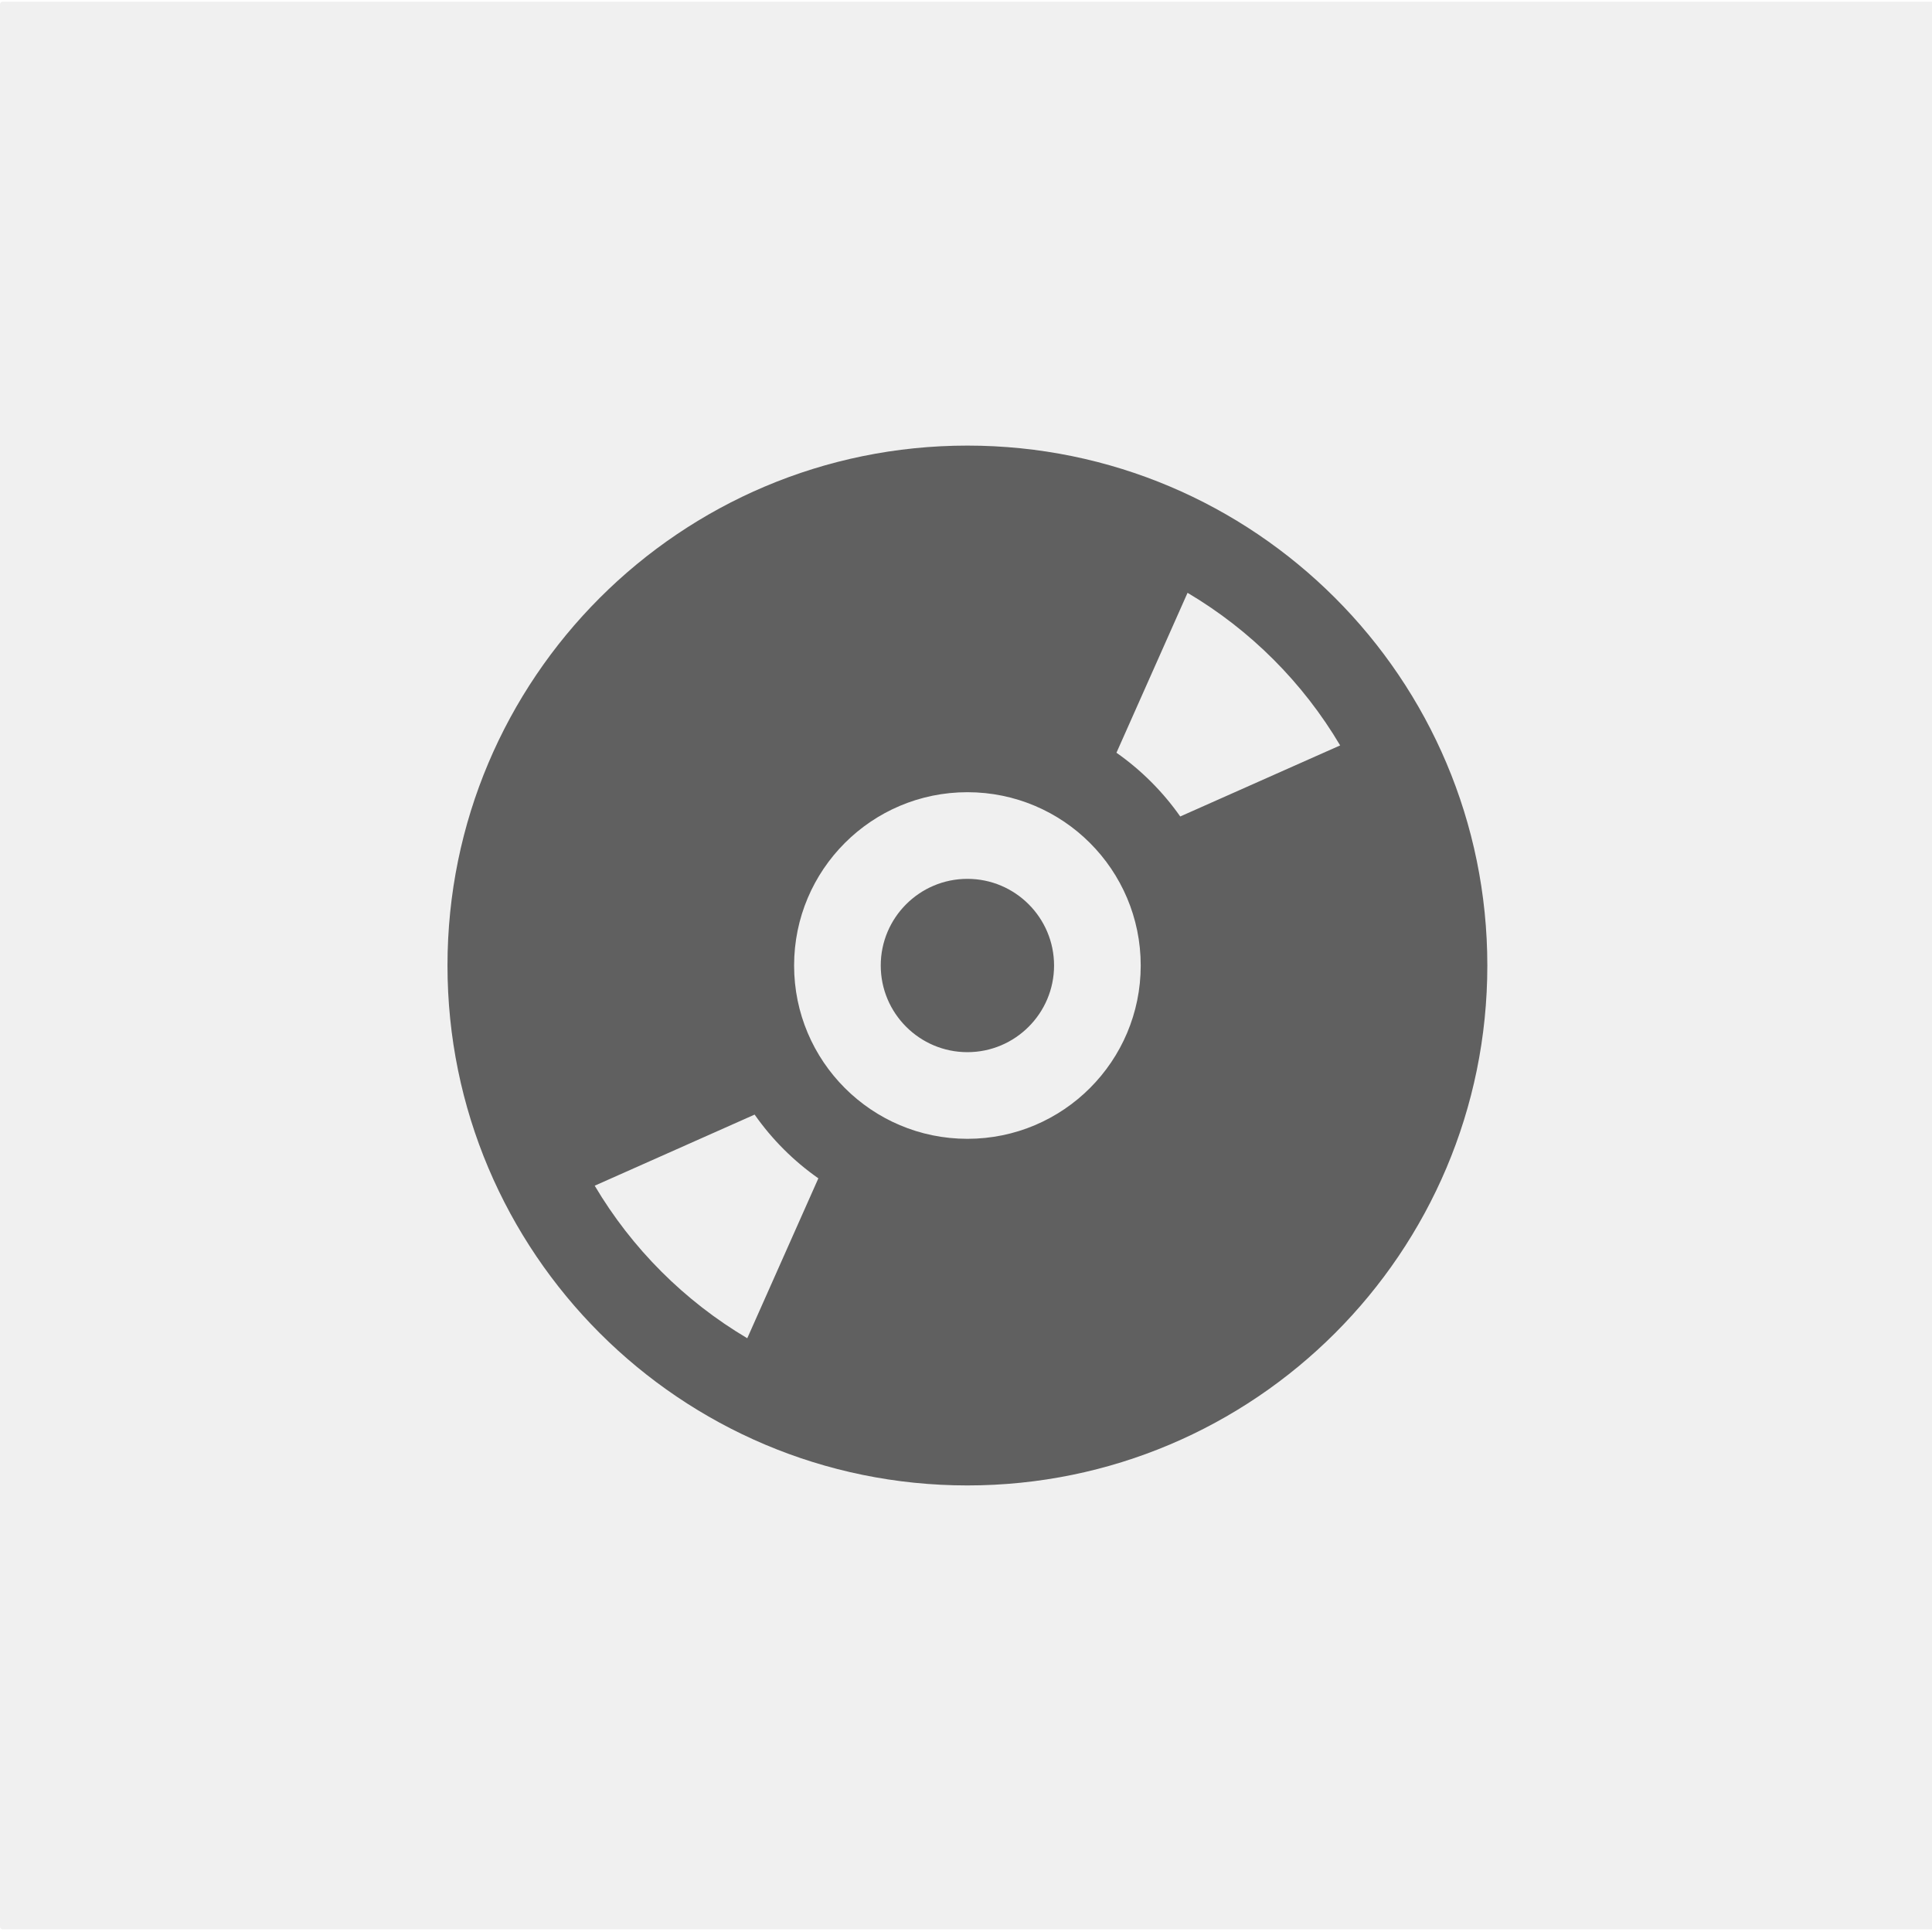
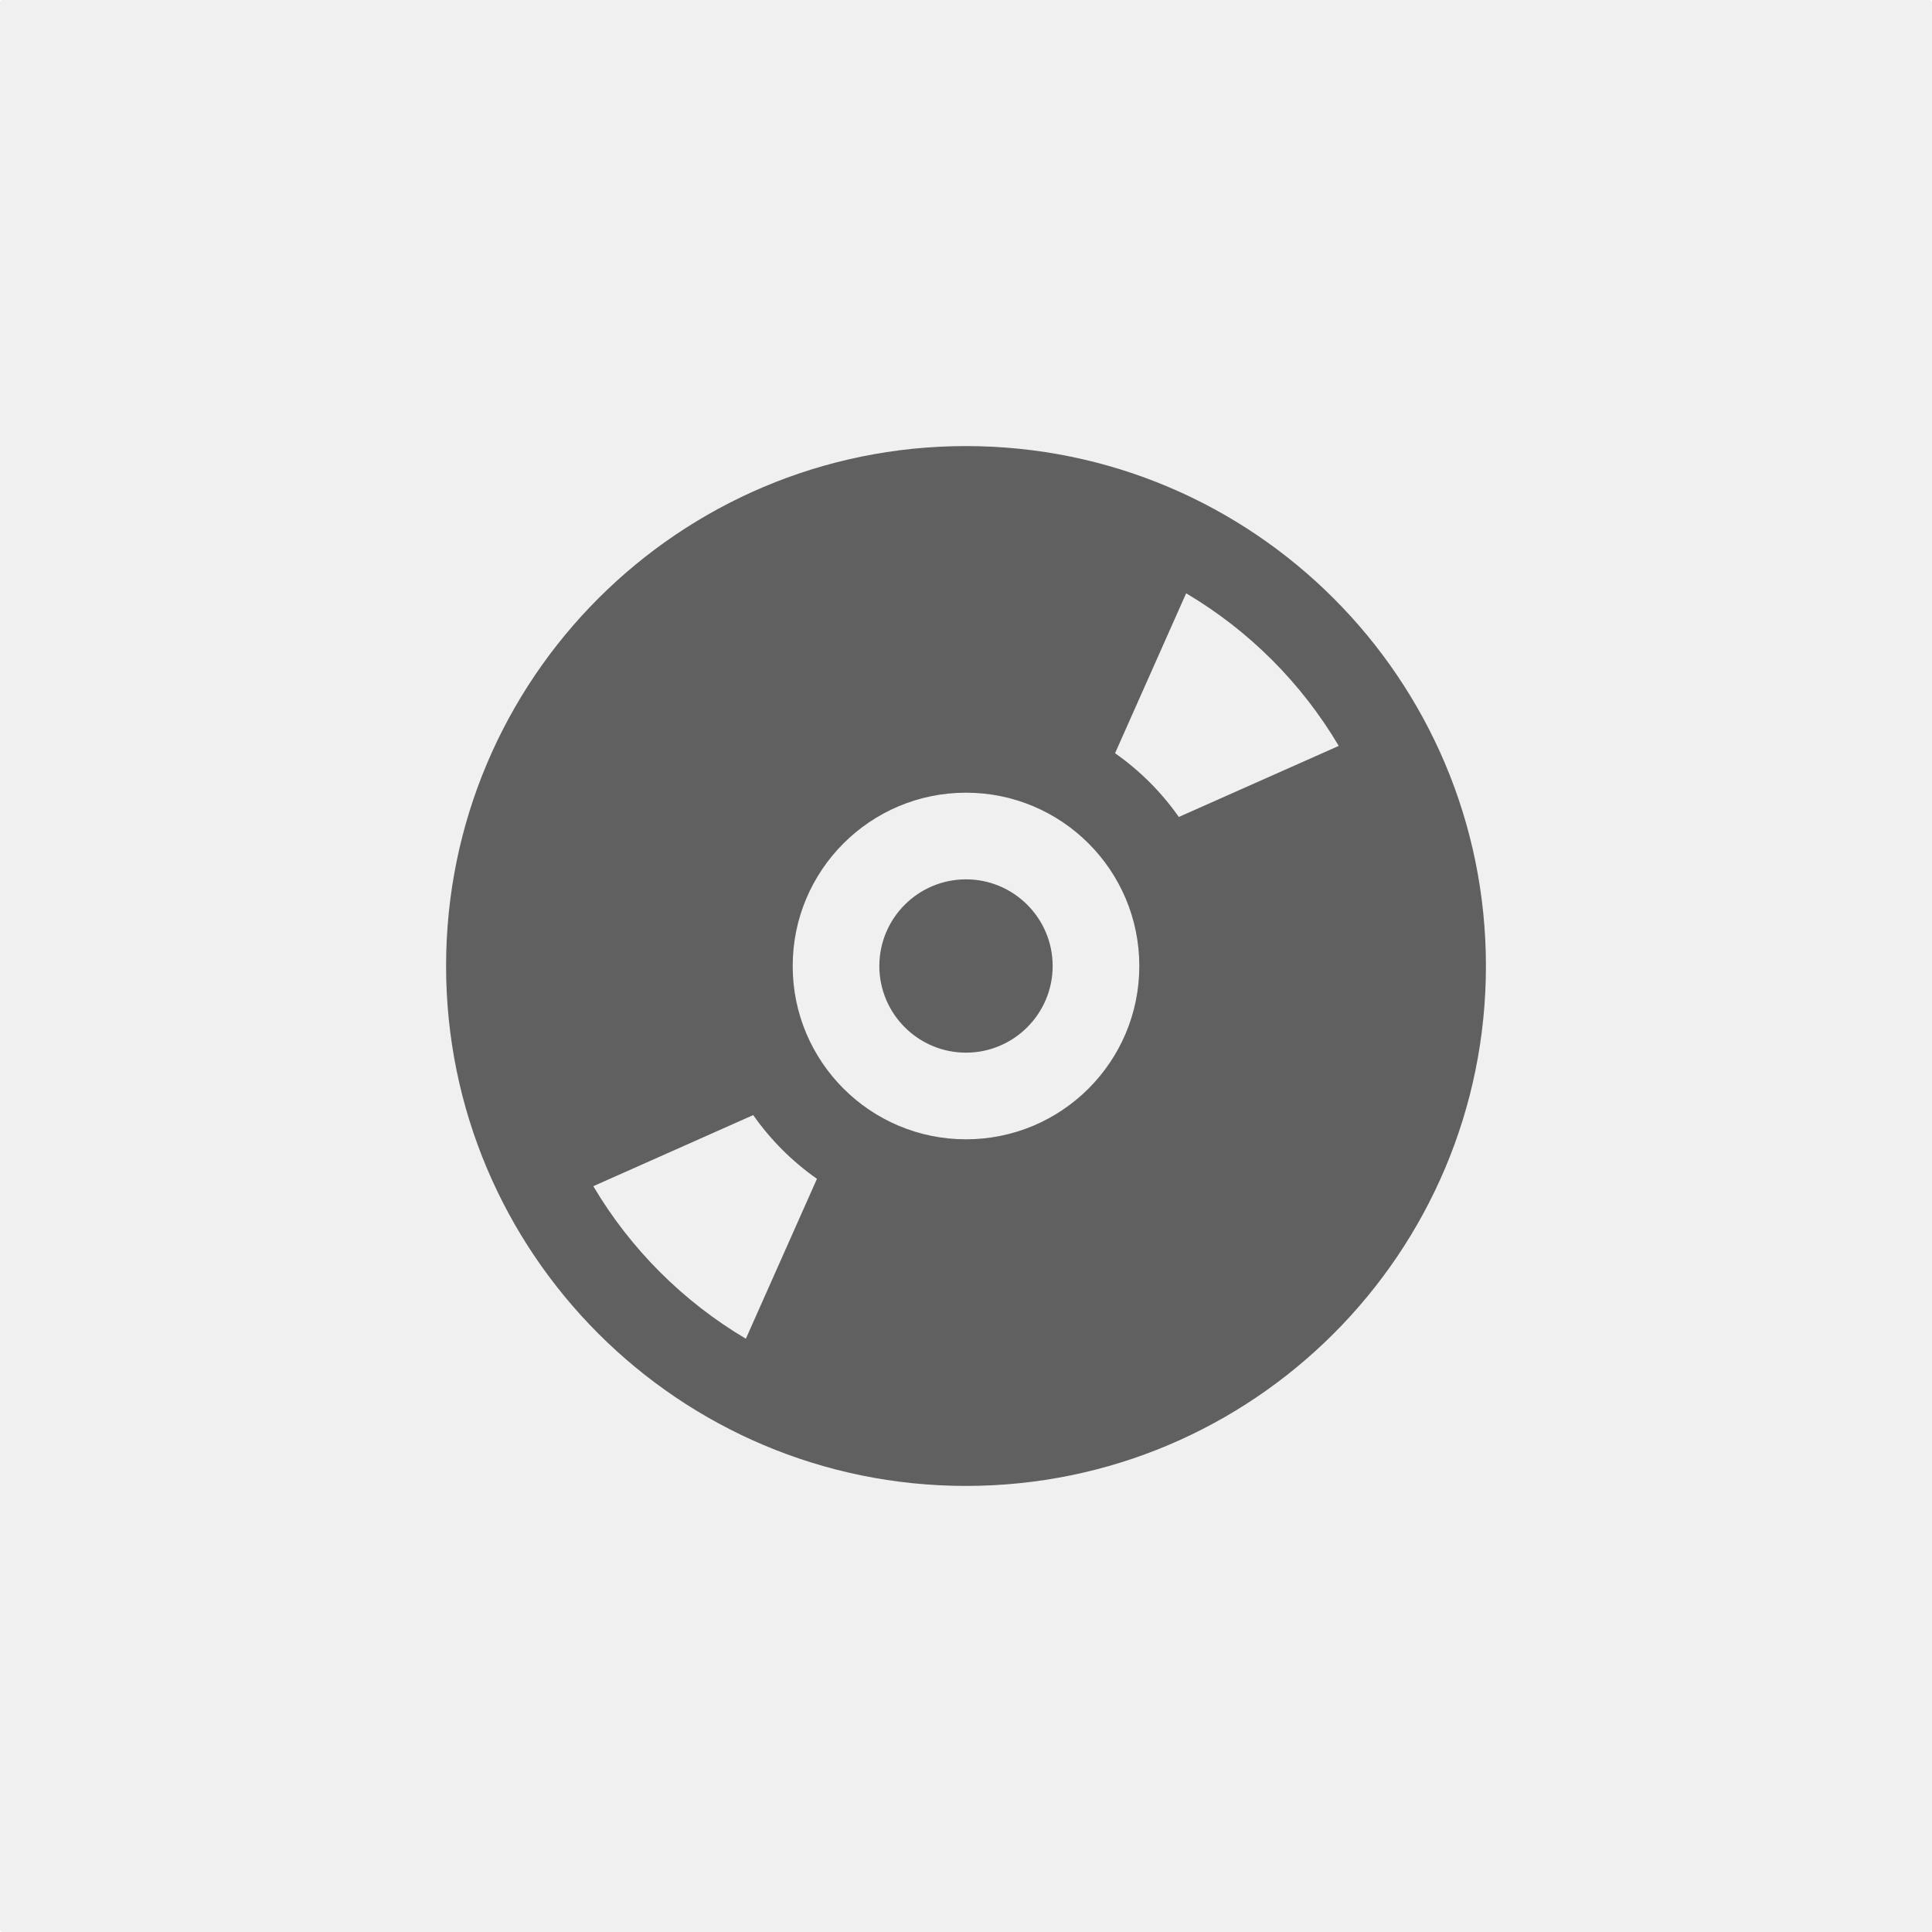
<svg xmlns="http://www.w3.org/2000/svg" xmlns:xlink="http://www.w3.org/1999/xlink" version="1.1" width="300" height="300" id="svg2">
  <defs id="defs4">
    <linearGradient id="linearGradient3757">
      <stop id="stop3759" style="stop-color:#262626;stop-opacity:1" offset="0" />
      <stop id="stop3761" style="stop-color:#333333;stop-opacity:0.588" offset="1" />
    </linearGradient>
    <linearGradient x1="31.315" y1="660.423" x2="31.315" y2="414.956" id="linearGradient3798" xlink:href="#linearGradient3757" gradientUnits="userSpaceOnUse" gradientTransform="matrix(0.8033216,0,0,0.849753,288.9907,125.1143)" />
  </defs>
  <g transform="translate(-140.8173,-535.5209)" id="layer1">
    <g id="g4228">
-       <rect style="opacity:0.6;fill:#e6e6e6;fill-opacity:1;stroke:none" id="rect2985" y="535.784" x="140.817" ry="0.416" height="299.322" width="300.436" />
-       <path id="path4215" d="m 304.491,685.445 c 0,7.421 -6.035,13.456 -13.456,13.456 -7.421,0 -13.456,-6.035 -13.456,-13.456 0,-7.421 6.035,-13.456 13.456,-13.456 7.421,0 13.456,6.035 13.456,13.456 z m 67.278,0 c 0,44.585 -36.148,80.733 -80.733,80.733 -44.585,0 -80.733,-36.148 -80.733,-80.733 0,-44.585 36.148,-80.733 80.733,-80.733 44.585,0 80.733,36.148 80.733,80.733 z m -103.877,33.047 c -3.848,-2.698 -7.199,-6.048 -9.897,-9.897 l -24.832,11.04 c 5.779,9.755 13.933,17.909 23.689,23.688 l 11.04,-24.832 z m 50.055,-33.047 c 0,-14.862 -12.049,-26.911 -26.911,-26.911 -14.862,0 -26.911,12.049 -26.911,26.911 0,14.862 12.049,26.911 26.911,26.911 14.862,0 26.911,-12.049 26.911,-26.911 z m 30.968,-34.177 c -5.779,-9.762 -13.933,-17.916 -23.695,-23.695 l -11.04,24.832 c 3.848,2.698 7.199,6.048 9.903,9.897 l 24.832,-11.034 z" style="opacity:0.6" />
+       <rect style="opacity:0.6;fill:#e6e6e6;fill-opacity:1;stroke:none" id="rect2985" y="535.521" x="140.817" ry="0.417" height="300" width="300" />
+       <path id="path4215" d="m 304.273,685.521 c 0,7.421 -6.035,13.456 -13.456,13.456 -7.421,0 -13.456,-6.035 -13.456,-13.456 0,-7.421 6.035,-13.456 13.456,-13.456 7.421,0 13.456,6.035 13.456,13.456 z m 67.278,0 c 0,44.585 -36.148,80.733 -80.733,80.733 -44.585,0 -80.733,-36.148 -80.733,-80.733 0,-44.585 36.148,-80.733 80.733,-80.733 44.585,0 80.733,36.148 80.733,80.733 z m -103.877,33.047 c -3.848,-2.698 -7.199,-6.048 -9.897,-9.897 l -24.832,11.04 c 5.779,9.755 13.933,17.909 23.689,23.688 l 11.04,-24.832 z m 50.055,-33.047 c 0,-14.862 -12.049,-26.911 -26.911,-26.911 -14.862,0 -26.911,12.049 -26.911,26.911 0,14.862 12.049,26.911 26.911,26.911 14.862,0 26.911,-12.049 26.911,-26.911 z m 30.968,-34.177 c -5.779,-9.762 -13.933,-17.916 -23.695,-23.695 l -11.04,24.832 c 3.848,2.698 7.199,6.048 9.903,9.897 l 24.832,-11.034 z" style="opacity:0.6" />
    </g>
  </g>
</svg>
